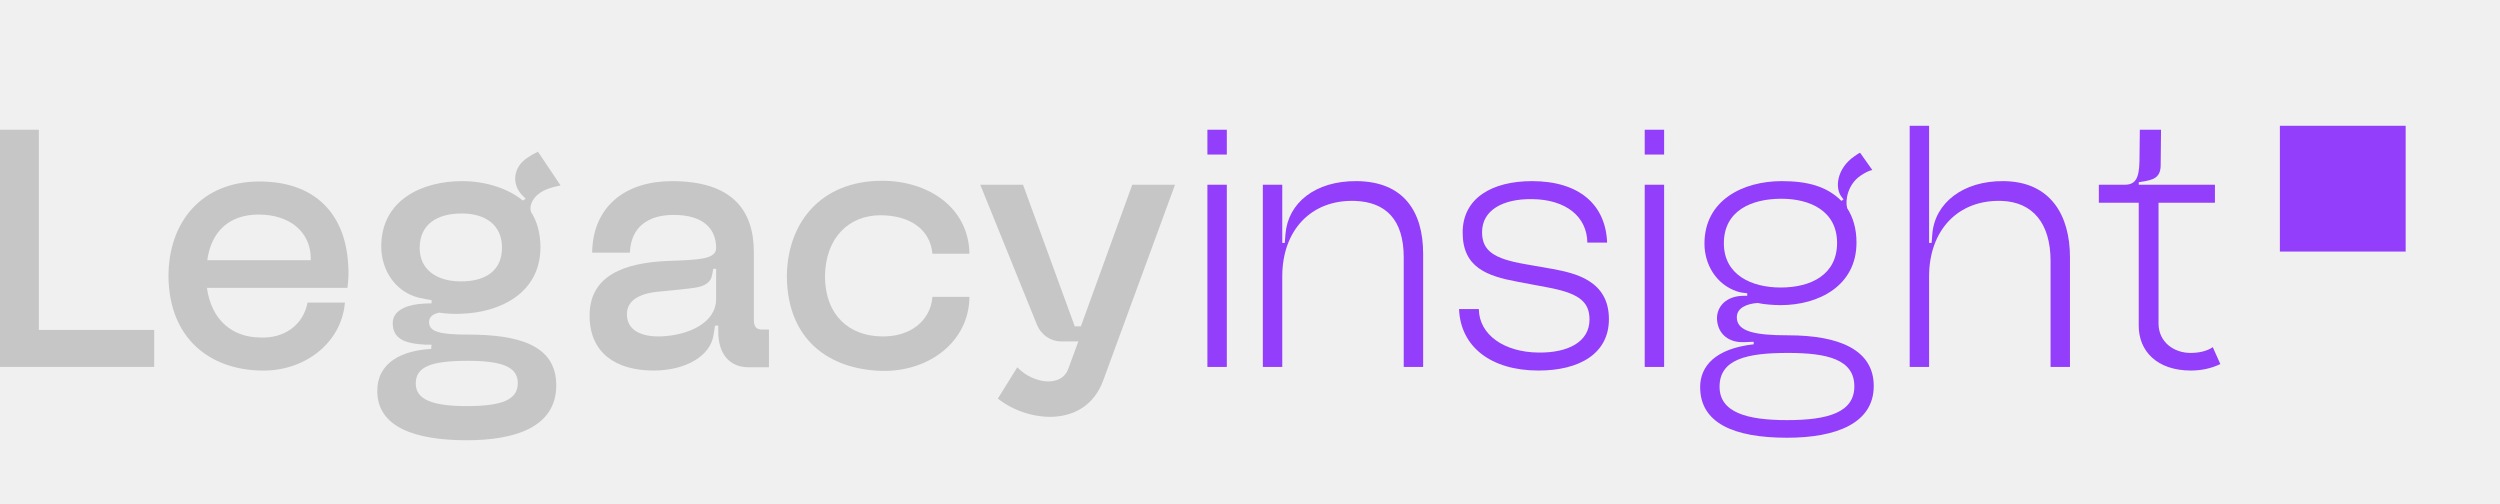
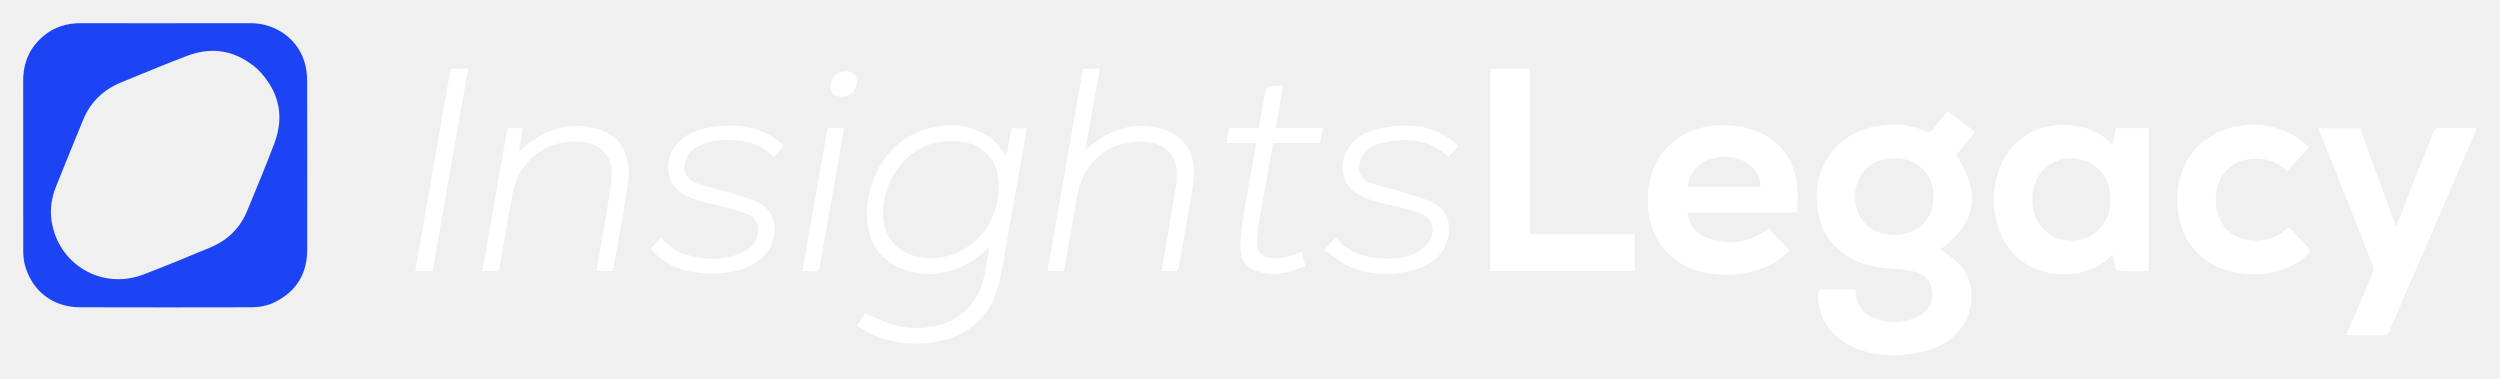
- <svg xmlns="http://www.w3.org/2000/svg" width="159" height="32" viewBox="0 0 159 32" fill="none">
-   <path d="M136.024 12.892H133.487V11.749H135.133C135.819 11.749 136.047 11.337 136.07 10.263L136.093 8.251H137.442L137.419 10.492C137.419 11.337 136.916 11.451 136.162 11.566L136.024 11.589V11.749H140.87V12.892H137.282V20.572C137.282 21.76 138.264 22.446 139.316 22.446C139.864 22.446 140.367 22.331 140.733 22.08L141.213 23.154C140.687 23.406 140.07 23.566 139.339 23.566C137.167 23.566 136.024 22.309 136.024 20.732V12.892Z" fill="#923EFA" />
-   <path d="M127.422 11.52C130.416 11.543 131.65 13.691 131.65 16.366V23.337H130.416V16.594C130.416 14.194 129.273 12.846 127.307 12.777C124.519 12.686 122.69 14.651 122.69 17.577V23.337H121.456V8H122.69V15.451H122.85L122.896 14.88C123.056 12.914 124.839 11.497 127.422 11.52Z" fill="#923EFA" />
-   <path d="M108.404 15.497C108.404 12.732 110.85 11.52 113.318 11.52C114.941 11.52 116.176 11.84 117.113 12.777L117.25 12.686L117.113 12.503C116.678 11.931 116.838 10.697 117.936 9.943C118.073 9.851 118.187 9.76 118.301 9.714L119.078 10.812C118.85 10.857 118.598 10.994 118.324 11.177C117.524 11.726 117.341 12.732 117.478 13.234C117.844 13.806 118.073 14.514 118.073 15.429C118.073 18.172 115.673 19.406 113.25 19.406C112.816 19.406 112.176 19.36 111.787 19.269C111.124 19.314 110.461 19.566 110.461 20.183C110.461 21.097 111.65 21.326 113.73 21.326C116.998 21.326 119.17 22.263 119.17 24.549C119.17 26.926 116.77 27.84 113.661 27.84C110.301 27.84 108.13 26.926 108.13 24.617C108.13 23.291 109.09 22.172 111.536 21.897V21.737L110.941 21.76C109.958 21.806 109.273 21.257 109.204 20.343C109.158 19.703 109.547 19.04 110.438 18.857C110.667 18.811 110.896 18.811 111.124 18.811V18.651C110.918 18.629 110.69 18.606 110.484 18.537C109.113 18.08 108.404 16.777 108.404 15.497ZM109.364 24.594C109.364 26.24 111.124 26.72 113.661 26.72C116.29 26.72 117.936 26.217 117.936 24.572C117.936 22.857 116.221 22.446 113.707 22.446C111.124 22.446 109.364 22.834 109.364 24.594ZM109.638 15.474C109.638 17.486 111.398 18.286 113.25 18.286C115.193 18.286 116.838 17.463 116.838 15.451C116.838 13.417 115.124 12.64 113.296 12.64C111.398 12.64 109.638 13.394 109.638 15.474Z" fill="#923EFA" />
-   <path d="M104.604 11.749H105.838V23.337H104.604V11.749ZM104.604 9.829V8.251H105.838V9.829H104.604Z" fill="#923EFA" />
-   <path d="M100.956 15.429C100.933 13.783 99.607 12.686 97.436 12.663C95.607 12.64 94.259 13.349 94.259 14.766C94.259 15.954 95.013 16.457 97.002 16.8L98.693 17.097C100.202 17.371 102.327 17.851 102.327 20.297C102.327 22.491 100.453 23.566 97.847 23.566C94.83 23.566 92.887 22.057 92.796 19.657H94.053C94.076 21.303 95.676 22.4 97.847 22.423C99.745 22.446 101.093 21.737 101.093 20.32C101.093 19.131 100.339 18.629 98.35 18.263L96.522 17.92C94.556 17.554 93.025 17.006 93.025 14.789C93.025 12.594 94.899 11.52 97.436 11.52C100.453 11.52 102.122 13.029 102.213 15.429H100.956Z" fill="#923EFA" />
-   <path d="M80.317 11.749H81.552V15.452H81.712L81.757 14.88C81.917 12.915 83.632 11.497 86.283 11.52C89.277 11.543 90.512 13.463 90.512 16.137V23.337H89.277V16.366C89.277 13.966 88.135 12.846 86.169 12.777C83.38 12.686 81.552 14.652 81.552 17.577V23.337H80.317V11.749Z" fill="#923EFA" />
-   <path d="M76.791 11.749H78.025V23.337H76.791V11.749ZM76.791 9.829V8.251H78.025V9.829H76.791Z" fill="#923EFA" />
-   <path d="M64.698 23.36C65.704 24.411 67.51 24.663 67.944 23.451L68.584 21.714H67.487C66.801 21.714 66.207 21.28 65.955 20.663L62.344 11.748H65.064L68.355 20.754H68.744L72.012 11.748H74.732L70.161 24.206C69.018 27.291 65.338 26.857 63.464 25.349L64.698 23.36Z" fill="#C6C6C6" />
-   <path d="M61.656 18.88C61.633 21.737 59.074 23.657 56.079 23.588C52.742 23.497 50.091 21.623 50.045 17.623C50.045 14.24 52.148 11.497 56.102 11.497C59.028 11.497 61.611 13.188 61.656 16.137H59.302C59.165 14.583 57.862 13.691 55.988 13.691C54.022 13.691 52.491 15.086 52.468 17.6C52.491 20.091 54.045 21.349 56.011 21.394C57.862 21.463 59.188 20.411 59.302 18.88H61.656Z" fill="#C6C6C6" />
-   <path d="M39.877 20.114C39.945 21.006 40.791 21.44 42.048 21.394C43.762 21.326 45.545 20.549 45.545 19.017V17.097H45.362L45.294 17.463C45.225 17.966 44.814 18.217 44.128 18.309C43.305 18.423 42.437 18.491 41.774 18.56C40.38 18.72 39.808 19.291 39.877 20.114ZM37.66 16.069C37.705 13.097 39.808 11.52 42.734 11.52C46.551 11.52 47.945 13.349 47.945 16.046V20.32C47.945 20.8 48.105 20.96 48.494 20.96H48.905V23.36H47.625C46.277 23.36 45.682 22.354 45.682 21.12V20.709H45.477L45.385 21.28C45.202 22.629 43.625 23.566 41.568 23.566C39.168 23.566 37.545 22.446 37.5 20.183C37.431 17.509 39.717 16.709 42.505 16.594C44.494 16.526 45.545 16.48 45.545 15.771C45.545 14.56 44.745 13.669 42.848 13.669C41.225 13.669 40.128 14.423 40.06 16.069H37.66Z" fill="#C6C6C6" />
-   <path d="M24.247 15.68C24.247 12.708 26.852 11.52 29.389 11.52C30.921 11.52 32.338 12 33.252 12.754L33.435 12.64L33.229 12.434C32.521 11.726 32.635 10.651 33.504 10.057C33.732 9.897 33.938 9.783 34.212 9.646L35.652 11.794C34.967 11.931 34.624 12.068 34.304 12.297C33.846 12.617 33.641 13.143 33.778 13.486C34.144 14.057 34.372 14.811 34.372 15.726C34.372 18.651 31.789 19.886 29.321 19.954C28.932 19.977 28.338 19.954 27.949 19.886C27.652 19.931 27.287 20.091 27.287 20.48C27.287 21.074 27.881 21.28 29.755 21.28C32.932 21.28 35.378 21.92 35.378 24.503C35.378 27.177 32.749 28 29.686 28C26.418 28 23.995 27.177 23.995 24.868C23.995 23.017 25.618 22.285 27.424 22.194L27.447 21.92H27.035C25.755 21.851 25.001 21.554 24.978 20.594C24.955 19.84 25.664 19.451 26.624 19.337C26.875 19.314 27.218 19.291 27.447 19.291V19.085C27.149 19.04 26.989 19.017 26.601 18.925C25.047 18.514 24.247 17.074 24.247 15.68ZM26.441 24.388C26.441 25.394 27.469 25.828 29.686 25.828C31.995 25.828 32.932 25.394 32.932 24.366C32.932 23.337 31.949 22.948 29.732 22.948C27.447 22.948 26.441 23.314 26.441 24.388ZM26.692 15.771C26.692 17.166 27.789 17.897 29.321 17.897C30.944 17.897 31.927 17.166 31.927 15.748C31.927 14.308 30.875 13.577 29.366 13.577C27.767 13.577 26.692 14.286 26.692 15.771Z" fill="#C6C6C6" />
-   <path d="M21.937 19.246C21.708 21.897 19.262 23.657 16.565 23.566C13.388 23.497 10.76 21.577 10.714 17.577C10.714 14.149 12.794 11.543 16.497 11.543C20.062 11.543 21.96 13.623 22.142 16.8C22.188 17.303 22.165 17.76 22.097 18.309H13.16C13.457 20.434 14.851 21.44 16.497 21.463C18.051 21.554 19.285 20.686 19.56 19.246H21.937ZM13.182 16.549H19.765V16.457C19.765 14.72 18.394 13.646 16.451 13.646C14.554 13.646 13.434 14.743 13.182 16.549Z" fill="#C6C6C6" />
-   <path d="M0 23.337V8.251H2.469V20.983H9.806V23.337H0Z" fill="#C6C6C6" />
-   <rect width="8" height="8" transform="matrix(-1 0 0 1 153 8)" fill="#923EFA" />
+ <svg xmlns="http://www.w3.org/2000/svg" width="2590" height="392" viewBox="0 0 2590 392" fill="none">
+   <path d="M45.001 37.302C56.252 27.909 69.073 24.062 83.177 24.057C141.836 24.036 200.496 24.154 259.155 24C286.756 23.928 309.975 41.506 316.27 67.226C317.6 72.662 318.193 78.411 318.207 84.018C318.342 142.177 318.341 200.337 318.265 258.497C318.233 283.237 307.355 301.563 285.145 312.816C277.284 316.8 268.721 318.328 260.013 318.342C200.854 318.437 141.693 318.541 82.535 318.328C54.336 318.227 32.339 300.767 25.552 273.576C24.357 268.79 24.081 263.674 24.073 258.709C23.976 200.383 23.997 142.057 24.018 83.731C24.025 65.26 30.419 49.609 45.001 37.302ZM267.079 71.869C245.431 52.701 220.91 47.538 193.82 57.857C170.822 66.618 148.106 76.127 125.325 85.45C107.231 92.854 93.955 105.456 86.4 123.539C76.718 146.71 67.437 170.049 58.02 193.331C53.431 204.675 51.607 216.542 53.389 228.594C60.099 273.966 105.466 300.738 148.374 284.452C171.848 275.543 195.041 265.876 218.222 256.218C235.743 248.918 248.568 236.449 255.874 218.851C265.568 195.504 275.33 172.169 284.224 148.513C295.016 119.811 289.046 94.275 267.079 71.869Z" fill="#1C43F4" />
+   <path d="M1884.82 299.87C1897.41 299.783 1909.56 299.783 1921.99 299.783C1922.38 302.779 1922.55 305.598 1923.14 308.327C1925.08 317.351 1930.21 324.343 1938.49 328.105C1955.17 335.681 1972.12 335.706 1988.48 327.086C1997.78 322.187 2002.6 314.037 2001.9 303.315C2001.17 292.213 1994.69 284.954 1984.54 281.881C1977.18 279.651 1969.25 278.836 1961.51 278.368C1947.61 277.527 1934 275.731 1921.37 269.511C1894.45 256.257 1882.59 233.678 1882.14 204.547C1881.55 166.143 1909.1 134.912 1947.14 130.323C1968.49 127.747 1978.28 129.073 1999.57 137.527C2005.47 130.298 2011.45 122.973 2017.69 115.32C2027.19 122.427 2036.61 129.473 2046.47 136.854C2039.75 144.828 2033.17 152.643 2026.67 160.367C2052.99 200.831 2047.61 231.008 2010.11 258.41C2016.61 263.33 2024.2 267.588 2029.86 273.647C2047.21 292.196 2046.6 323.352 2029.29 342.972C2017.62 356.194 2002.44 362.892 1985.48 365.788C1961.87 369.82 1938.59 368.981 1916.75 357.958C1895.86 347.417 1884.61 330.195 1883.47 306.673C1883.37 304.455 1884.06 302.197 1884.82 299.87ZM2001.72 215.326C2004.18 205.322 2003.87 195.419 1999.57 186.015C1992.78 171.15 1978.27 163.225 1960.92 164.059C1949.51 164.609 1939.27 167.8 1931.51 176.552C1921.18 188.197 1918.67 207.781 1925.49 221.526C1933.49 237.643 1947.34 243.748 1964.41 243.216C1983.39 242.624 1997.13 232.192 2001.72 215.326Z" fill="white" />
+   <path d="M2080.02 255.438C2057.72 222.807 2061.74 173.85 2089.01 147.929C2105.15 132.582 2124.93 127.755 2146.65 129.949C2162.72 131.571 2176.82 137.651 2188.84 150.187C2189.92 143.968 2190.89 138.423 2191.87 132.781C2203.32 132.781 2214.42 132.781 2225.85 132.781C2225.85 182.011 2225.85 231.094 2225.85 280.949C2218.57 280.949 2211.16 280.949 2203.75 280.949C2191.55 280.949 2191.56 280.948 2189.98 269.049C2189.74 267.284 2189.31 265.546 2188.93 263.646C2160.19 294.26 2103.69 290.19 2080.02 255.438ZM2182.49 226.219C2186.2 218.139 2187.07 209.637 2186.08 200.912C2184.34 185.545 2177.01 173.677 2162.57 167.691C2148.14 161.709 2133.7 162.758 2121.04 172.574C2108.03 182.659 2104.38 196.714 2105.87 212.572C2107.58 230.856 2120.21 245.401 2137.25 248.485C2156.91 252.045 2173.79 243.928 2182.49 226.219Z" fill="white" />
+   <path d="M1838.23 243.213C1843.68 248.826 1848.89 254.181 1854.2 259.643C1835.03 277.775 1812.33 285.015 1786.84 284.656C1767.38 284.382 1749.19 279.855 1733.74 267.453C1714.79 252.249 1707.27 231.553 1707.23 208.022C1707.19 178.526 1717.92 154.425 1744.65 139.396C1772.31 123.844 1814.54 127.181 1838.51 146.848C1852.94 158.679 1860.04 174.605 1861.91 192.761C1862.82 201.617 1862.07 210.644 1862.07 220.023C1823.97 220.023 1786.2 220.023 1747.88 220.023C1750.02 233.074 1757 241.921 1768.57 246.392C1789.98 254.669 1810.32 251.578 1829.32 238.898C1830.13 238.357 1830.88 237.734 1832.61 236.44C1834.41 238.624 1836.2 240.79 1838.23 243.213ZM1768.57 193.524C1787.03 193.524 1805.49 193.524 1823.96 193.524C1823.62 174.908 1807.6 162.065 1785.68 162.427C1764.97 162.768 1748.81 176.409 1749.11 193.524C1755.26 193.524 1761.41 193.524 1768.57 193.524Z" fill="white" />
+   <path d="M2546.07 132.602C2552.88 132.602 2559.19 132.602 2565.97 132.602C2565.22 134.588 2564.67 136.285 2563.96 137.917C2534.37 206.363 2504.75 274.791 2475.26 343.281C2473.92 346.397 2472.45 347.447 2469.08 347.388C2456.49 347.169 2443.89 347.301 2430.58 347.301C2435.09 336.795 2439.34 326.923 2443.59 317.051C2448.51 305.61 2453.57 294.223 2458.24 282.68C2459.1 280.551 2459.16 277.497 2458.33 275.369C2440.21 229.318 2421.9 183.338 2403.64 137.344C2403.1 135.987 2402.59 134.619 2401.92 132.874C2416.26 132.874 2430.16 132.874 2445.07 132.874C2457.35 166.48 2469.79 200.506 2482.34 234.856C2489.99 215.215 2497.42 195.909 2505.03 176.673C2510.29 163.394 2515.89 150.251 2521.11 136.959C2522.37 133.729 2523.89 132.279 2527.58 132.504C2533.55 132.868 2539.57 132.602 2546.07 132.602Z" fill="white" />
+   <path d="M1543.97 132.395C1543.97 111.75 1543.97 91.605 1543.97 71.16C1557.65 71.16 1571.07 71.16 1585.07 71.16C1585.07 128.146 1585.07 185.152 1585.07 242.625C1621.55 242.625 1657.44 242.625 1693.67 242.625C1693.67 255.495 1693.67 267.901 1693.67 280.632C1644.04 280.632 1594.31 280.632 1543.97 280.632C1543.97 231.367 1543.97 182.131 1543.97 132.395Z" fill="white" />
+   <path d="M1043.09 159.542C1044.73 150.428 1046.31 141.768 1047.94 132.88C1053.23 132.88 1058.28 132.88 1063.74 132.88C1061.09 148.187 1058.51 163.238 1055.86 178.275C1049.62 213.657 1043.41 249.045 1037.05 284.406C1033.46 304.369 1025.79 322.292 1010.06 335.944C996.338 347.859 979.949 353.384 962.238 355.157C936.329 357.75 911.837 353.472 889.796 338.721C889.253 338.357 888.745 337.943 887.784 337.229C890.79 332.652 893.749 328.147 896.17 324.462C906.278 328.671 915.713 333.686 925.76 336.549C944.14 341.786 962.792 341.158 980.661 334.021C1005.22 324.213 1016.81 304.432 1020.97 279.359C1022.28 271.497 1023.71 263.656 1025.08 255.839C1019.17 260.693 1013.81 266.254 1007.43 270.125C982.767 285.091 956.667 288.963 929.915 276.444C910.087 267.164 900.383 249.958 898.46 228.742C895.44 195.422 912.572 151.565 952.816 136.207C977.84 126.656 1002.81 126.589 1025.7 142.414C1031.48 146.415 1035.4 153.103 1040.26 158.478C1040.93 159.217 1042.1 159.502 1043.09 159.542ZM925.102 182.038C919.671 191.75 916.685 202.223 915.32 213.218C912.212 238.234 924.48 258.693 946.783 264.973C961.862 269.219 976.807 268.157 991.2 261.948C1021.68 248.8 1036.45 217.588 1034.51 188.522C1032.83 163.316 1016.38 147.81 991.211 146.26C962.077 144.464 940.548 156.898 925.102 182.038Z" fill="white" />
+   <path d="M2392.13 262.393C2358.15 294.753 2303.67 287.43 2279.23 264.723C2266.08 252.505 2258.85 237.414 2256.62 219.826C2254.27 201.238 2256.2 183.25 2265.6 166.662C2277.12 146.316 2295.18 135.448 2317.71 130.952C2344.98 125.51 2372.43 133.246 2392.31 152.633C2384.8 160.739 2377.28 168.863 2369.48 177.294C2357.79 166.673 2344.14 162.36 2328.58 165.057C2318.19 166.86 2309.73 171.958 2303.28 180.516C2291.33 196.388 2293.3 224.685 2307.37 238.094C2322.77 252.769 2351.63 254.282 2371.17 235.09C2377.02 241.355 2382.87 247.618 2388.71 253.888C2390.19 255.472 2391.88 256.932 2392.99 258.742C2393.45 259.482 2392.64 261.001 2392.13 262.393Z" fill="white" />
+   <path d="M1228.53 235.024C1225.96 249.535 1223.56 263.641 1220.95 277.709C1220.73 278.918 1219.22 280.735 1218.2 280.806C1213.45 281.135 1208.66 280.952 1203.38 280.952C1205.82 266.758 1208.18 253.186 1210.49 239.605C1213.24 223.368 1216.08 207.142 1218.63 190.872C1219.96 182.395 1219.7 173.827 1216.44 165.792C1211.77 154.277 1202.13 149.05 1190.48 147.426C1159.58 143.12 1132.46 157.942 1120.56 186.823C1116.45 196.806 1115.21 208.042 1113.2 218.807C1109.54 238.432 1106.29 258.133 1102.85 277.799C1102.68 278.76 1102.29 279.683 1101.97 280.732C1096.39 280.732 1090.97 280.732 1085.15 280.732C1097.46 210.69 1109.72 140.938 1122 71.053C1127.8 71.053 1133.24 71.053 1139.38 71.053C1134.38 99.212 1129.43 127.118 1124.43 155.32C1130.48 150.754 1135.81 145.994 1141.82 142.334C1160.6 130.887 1180.94 127.629 1202.28 132.994C1226.77 139.148 1239.78 159.543 1236.49 186.835C1234.77 201.027 1231.91 215.079 1229.56 229.194C1229.26 231 1228.95 232.804 1228.53 235.024Z" fill="white" />
+   <path d="M643.687 232.126C640.847 247.937 638.119 263.331 635.378 278.723C635.263 279.366 635.028 279.987 634.807 280.766C629.298 280.766 623.86 280.766 617.977 280.766C620.203 267.921 622.445 255.347 624.551 242.749C627.65 224.214 631.141 205.725 633.523 187.096C635.088 174.858 633.032 162.929 622.596 154.508C613.968 147.546 603.398 146.219 592.846 146.666C570.42 147.615 552.8 157.638 540.29 176.366C533.261 186.889 531.16 199.022 529.067 211.173C525.086 234.273 520.976 257.351 516.876 280.681C511.295 280.681 505.875 280.681 499.763 280.681C508.459 231.286 517.122 182.084 525.801 132.789C531.184 132.789 536.113 132.789 541.599 132.789C540.261 141.018 538.967 148.981 537.643 157.125C543.527 152.357 548.765 147.254 554.794 143.383C574.092 130.992 595.148 127.389 617.393 133.164C640.323 139.116 652.948 157.007 651.147 182.4C650.093 197.275 646.86 211.995 644.602 226.784C644.351 228.428 644.065 230.067 643.687 232.126Z" fill="white" />
+   <path d="M713.438 281.024C697.456 277.488 684.505 269.785 674.191 257.711C677.635 253.954 681.097 250.176 684.821 246.113C692.311 254.832 701.244 261.168 712.048 264.17C731.808 269.659 751.504 270.243 770.416 260.853C778.207 256.986 783.735 250.867 784.945 241.831C786.228 232.251 783.141 224.92 774.114 221.614C762.344 217.304 750.013 214.407 737.778 211.514C727.068 208.983 716.528 206.402 706.998 200.526C689.63 189.819 688.619 167.754 697.995 153.583C706.906 140.115 720.651 134.519 735.807 131.944C760.201 127.801 783.604 129.685 804.465 144.743C807.021 146.588 809.387 148.694 812.129 150.913C808.668 154.786 805.377 158.469 801.865 162.4C791.788 153.342 780.401 147.434 767.18 145.916C752.136 144.188 737.211 144.562 723.287 151.619C717.674 154.464 713.23 158.575 710.83 164.664C706.852 174.756 709.754 185.038 719.783 188.955C731.3 193.452 743.66 195.738 755.516 199.428C765.924 202.668 776.628 205.529 786.339 210.31C806.207 220.091 805.348 245.311 796.36 258.842C787.573 272.071 774.305 278.099 759.453 281.27C744.275 284.51 729.035 284.293 713.438 281.024Z" fill="white" />
+   <path d="M1389.42 252.083C1403.82 264.7 1420.81 268.187 1438.91 267.878C1449.46 267.697 1460.06 266.539 1469.14 260.776C1473.87 257.772 1478.61 253.609 1481.31 248.821C1487.71 237.471 1484.12 225.904 1472.07 221.199C1460.72 216.769 1448.56 214.289 1436.63 211.517C1425.91 209.025 1415.36 206.439 1405.85 200.538C1387.79 189.334 1387.91 166.973 1396.81 153.585C1405.75 140.133 1419.47 134.52 1434.63 131.946C1459.02 127.806 1482.43 129.682 1503.29 144.745C1505.84 146.588 1508.2 148.702 1510.93 150.924C1507.45 154.841 1504.16 158.54 1500.76 162.357C1479.52 143.674 1455.18 141.65 1429.42 148.638C1419.25 151.397 1410.89 157.143 1408.55 168.531C1406.68 177.569 1409.66 185.547 1418.2 188.769C1429.93 193.196 1442.39 195.687 1454.39 199.44C1464.8 202.691 1475.53 205.516 1485.2 210.345C1505.03 220.237 1504.1 244.821 1495.45 258.494C1487.98 270.298 1476.53 276.802 1463.54 280.013C1440.03 285.829 1416.54 285.701 1394.44 274.43C1386.59 270.424 1379.8 264.341 1372.02 258.854C1376.41 254.033 1379.84 250.269 1383.99 245.72C1385.8 247.872 1387.47 249.862 1389.42 252.083Z" fill="white" />
+   <path d="M1304.19 230.739C1303.44 237.774 1302.22 244.374 1302.17 250.983C1302.1 261.489 1307.67 266.699 1318.09 267.47C1328.9 268.27 1338.81 265.331 1348.81 260.599C1349.95 265.579 1351.04 270.352 1352.21 275.468C1335.84 283.006 1319.19 286.65 1301.83 280.821C1290.43 276.995 1284.94 267.622 1285.08 256.124C1285.22 244.725 1286.69 233.263 1288.52 221.98C1292.33 198.348 1296.77 174.816 1300.93 151.24C1301.07 150.43 1301.05 149.59 1301.13 148.253C1291.14 148.253 1281.25 148.253 1270.63 148.253C1271.54 142.819 1272.34 137.986 1273.21 132.757C1283.42 132.757 1293.5 132.757 1304.07 132.757C1305.76 123.333 1307.52 114.248 1309 105.119C1311.58 89.266 1311.51 89.254 1327.67 88.447C1327.98 88.432 1328.3 88.551 1329.26 88.723C1326.76 103.165 1324.25 117.612 1321.66 132.58C1338.04 132.58 1353.96 132.58 1370.43 132.58C1369.5 137.975 1368.67 142.828 1367.77 148.065C1351.47 148.065 1335.37 148.065 1318.92 148.065C1313.99 175.713 1309.12 203.011 1304.19 230.739Z" fill="white" />
+   <path d="M436.259 245.46C442.248 211.474 448.176 177.915 454.079 144.352C458.196 120.939 462.275 97.519 466.389 74.106C466.559 73.137 466.903 72.199 467.214 71.073C473.082 71.073 478.834 71.073 485 71.073C472.681 141.165 460.406 211.008 448.14 280.802C441.965 280.802 436.326 280.802 430.185 280.802C432.212 269.008 434.2 257.447 436.259 245.46Z" fill="white" />
+   <path d="M868.924 132.594C870.87 132.594 872.341 132.594 874.434 132.594C872.819 142.048 871.333 151.012 869.753 159.959C862.902 198.767 855.963 237.559 849.258 276.392C848.653 279.897 847.693 281.34 844.007 281.036C840.055 280.71 836.056 280.962 831.278 280.962C840.007 231.363 848.658 182.199 857.388 132.594C861.184 132.594 864.817 132.594 868.924 132.594Z" fill="white" />
+   <path d="M875.394 100.178C867.38 100.747 863.265 98.872 861.189 93.993C858.916 88.653 860.744 82.059 865.67 77.831C870.474 73.708 878.112 72.723 882.89 75.609C887.248 78.241 888.865 83.131 887.271 88.671C885.56 94.616 881.562 98.226 875.394 100.178Z" fill="white" />
</svg>
